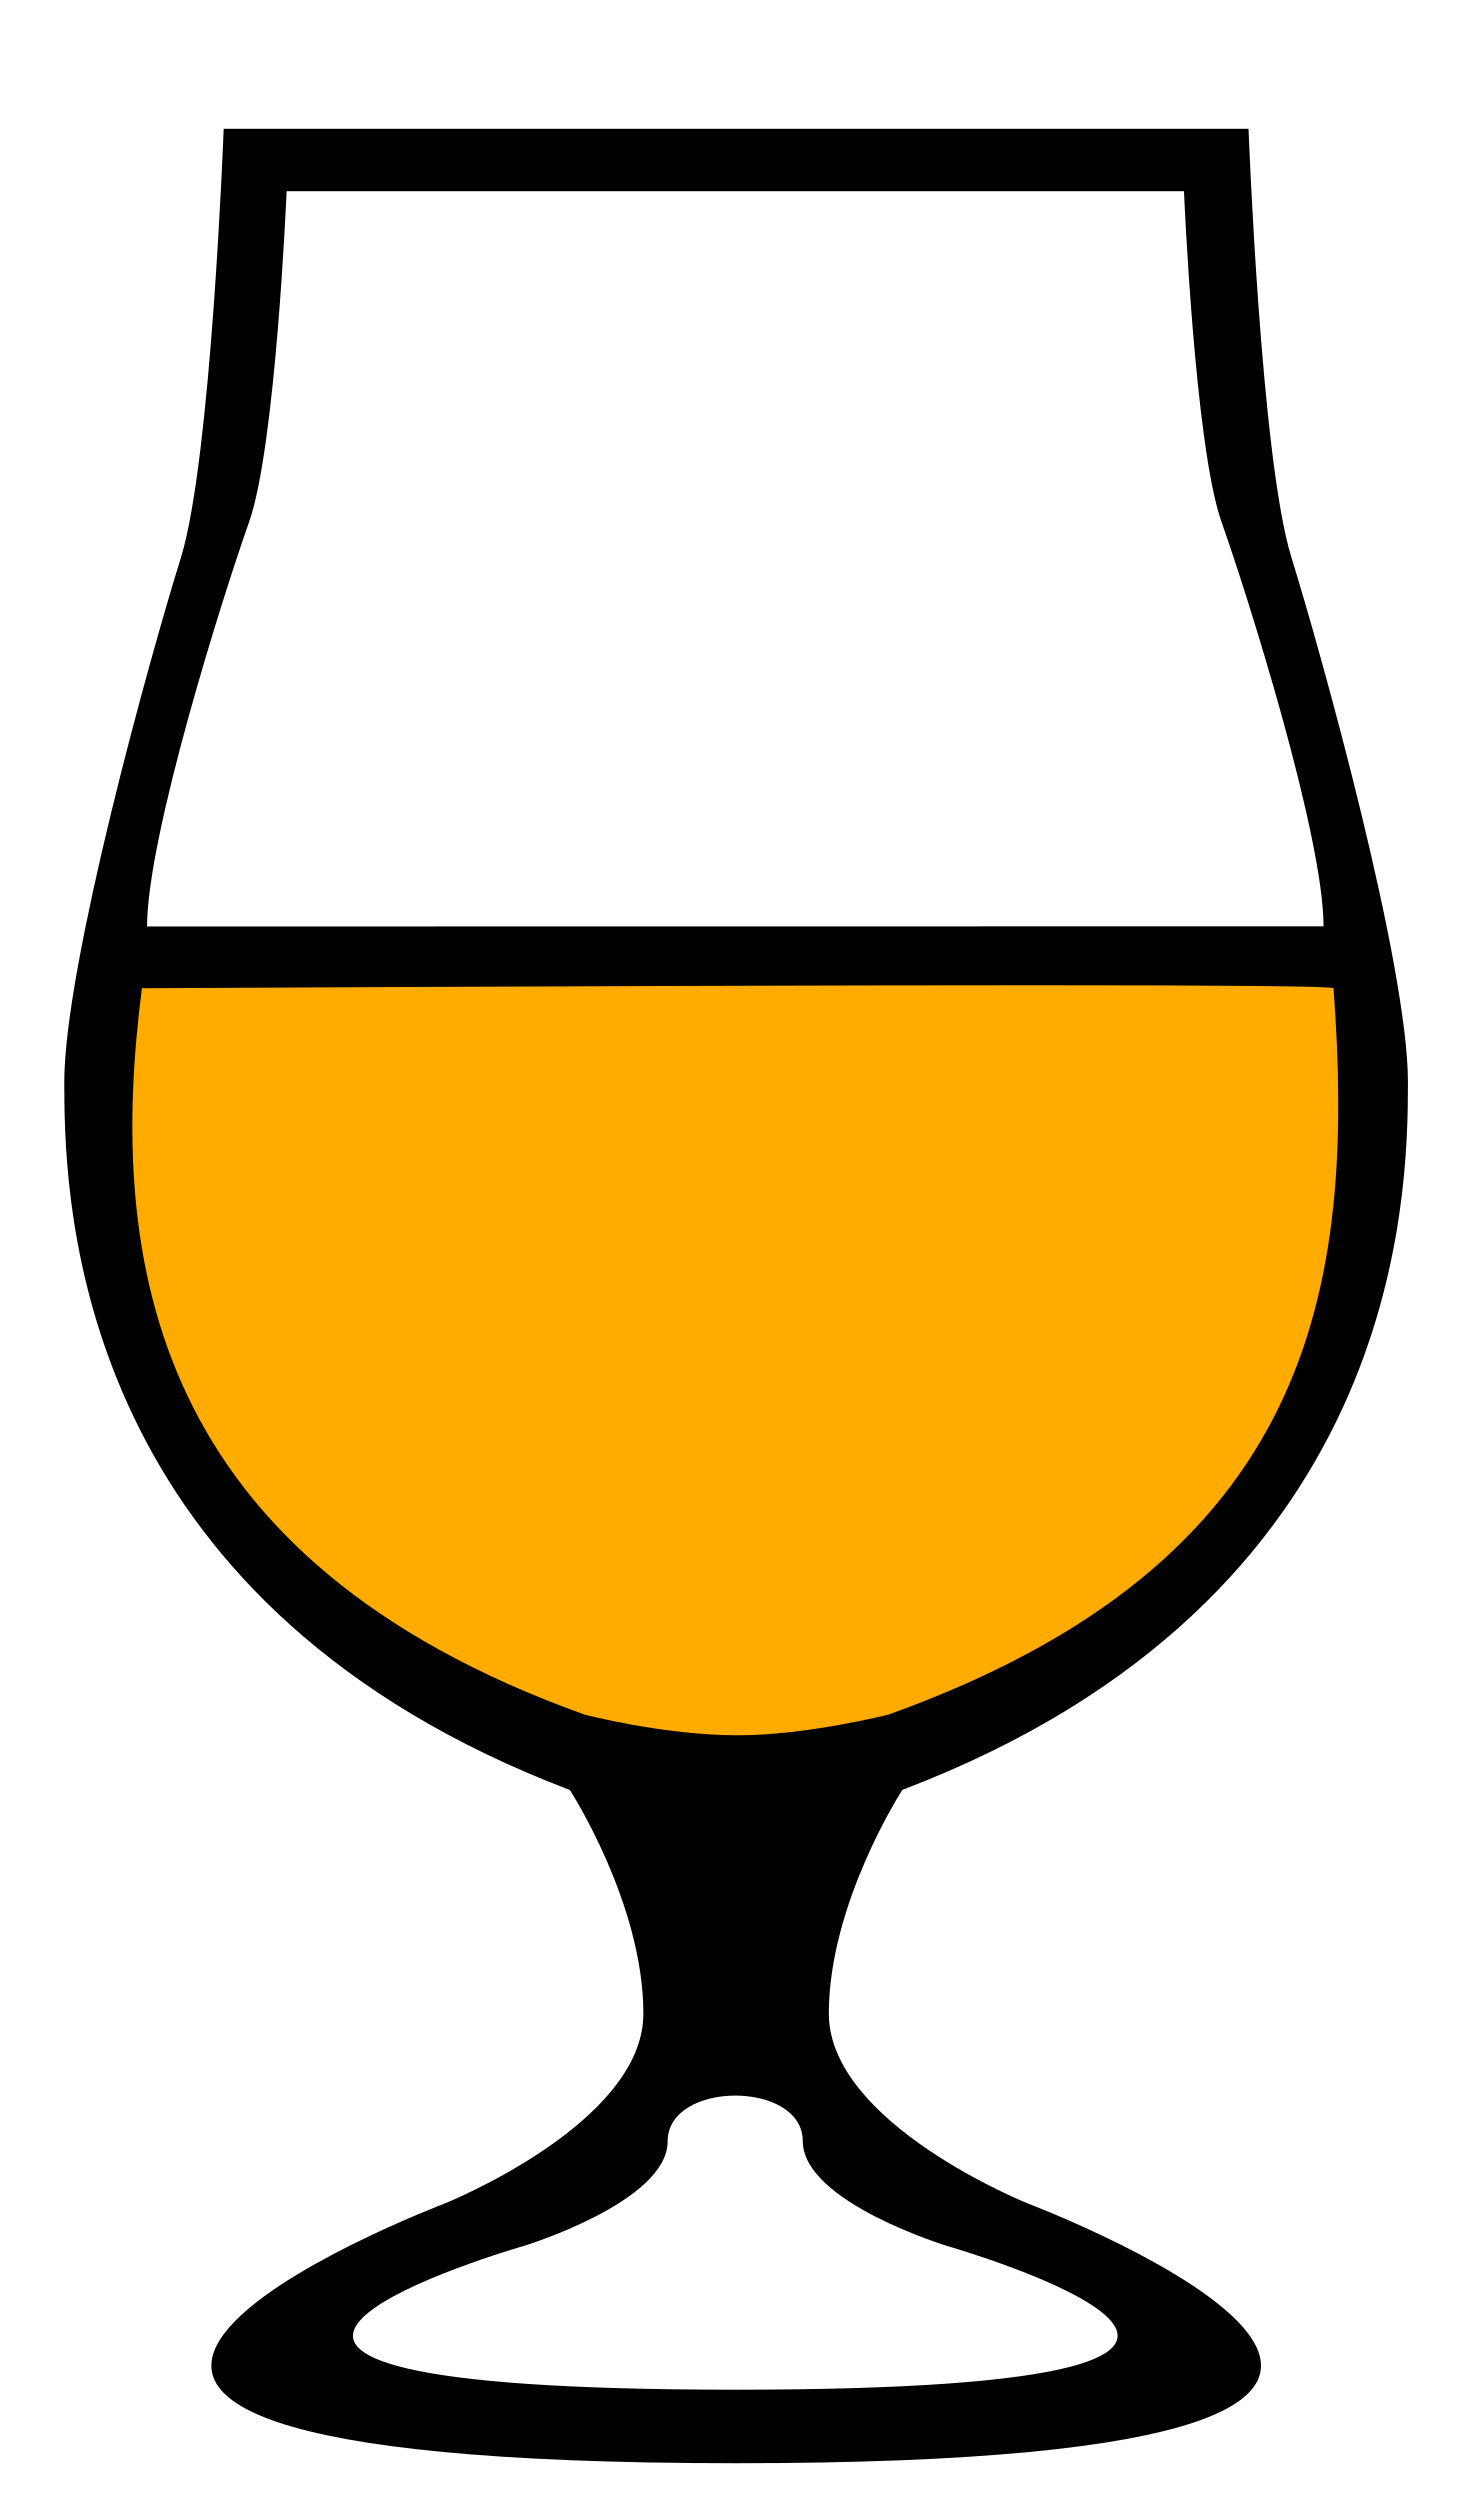
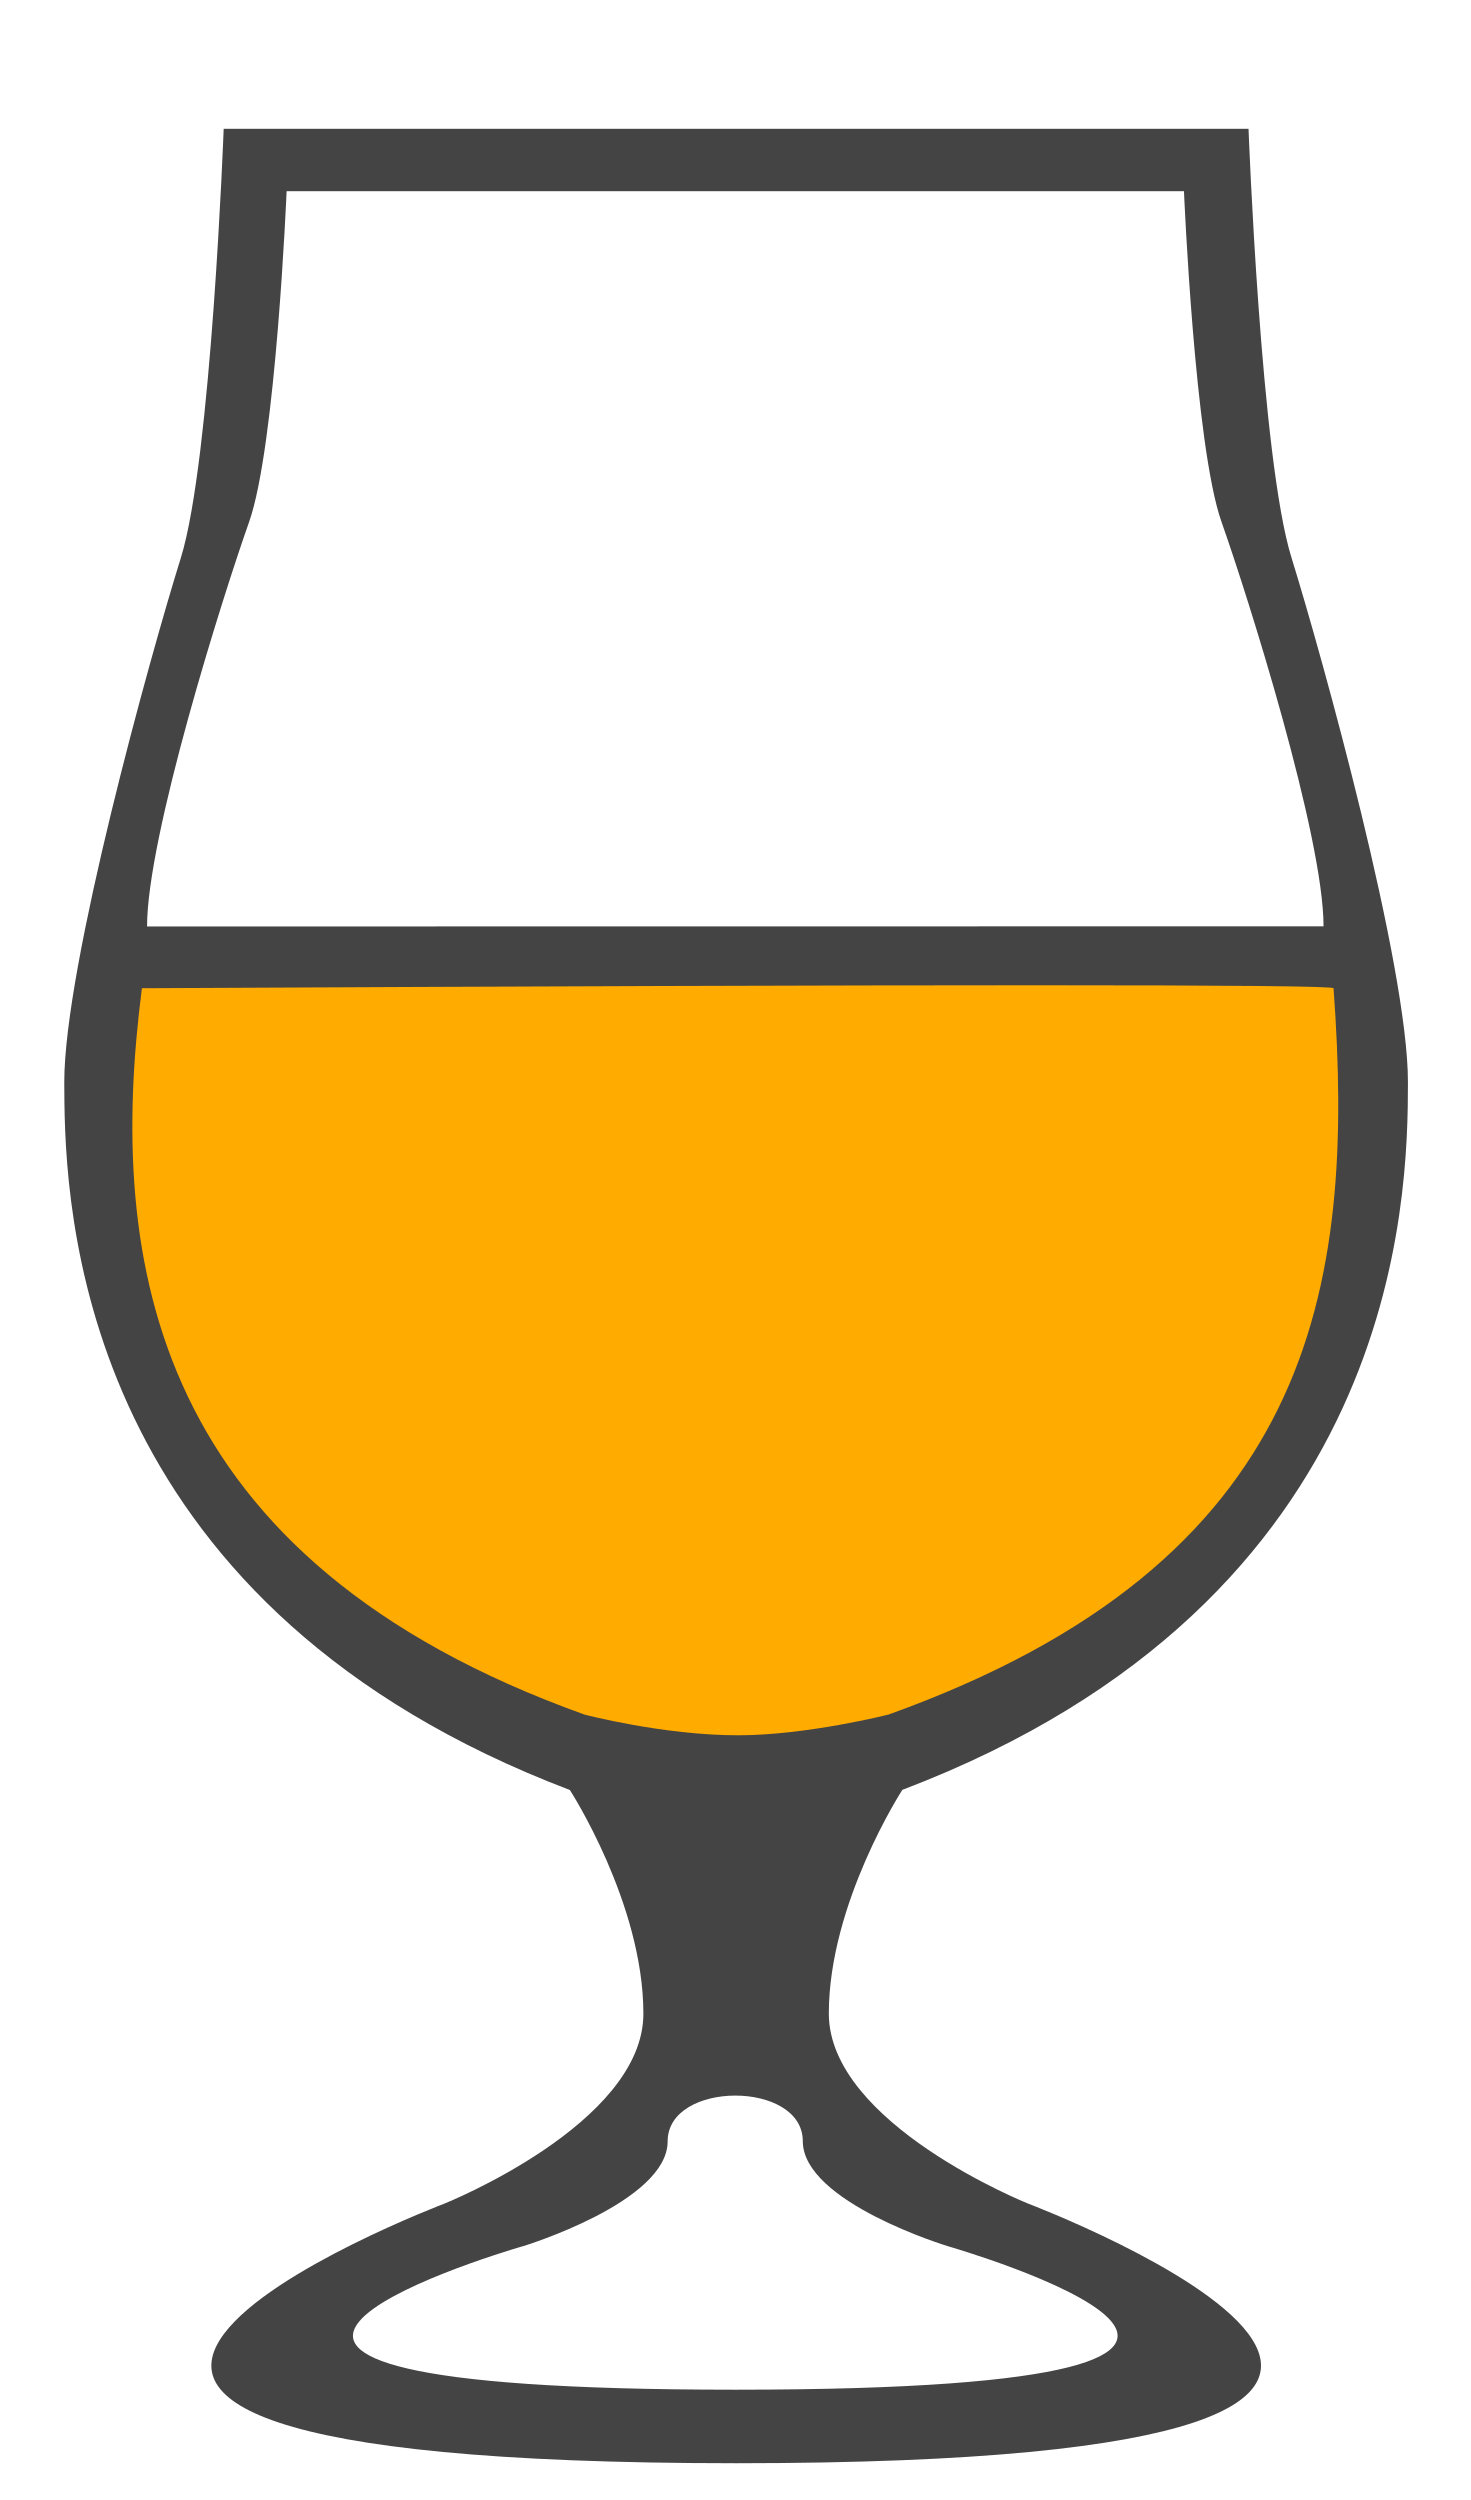
<svg xmlns="http://www.w3.org/2000/svg" width="10px" height="17px" viewBox="0 0 10 17" version="1.1">
  <g id="Page" stroke="none" stroke-width="1" fill="none" fill-rule="evenodd">
    <g id="tulip_glass" fill-rule="nonzero">
-       <path d="M8.49,0.876 C8.49,0.876 8.574,3.13 8.783,3.795 C8.99,4.462 9.574,6.566 9.574,7.358 C9.574,8.15 9.532,10.88 6.136,12.171 C6.136,12.171 5.636,12.942 5.636,13.692 C5.636,14.442 6.99,14.984 6.99,14.984 C6.99,14.984 11.639,16.748 5.012,16.75 L5.012,16.75 L5,16.75 C-1.626,16.748 3.021,14.985 3.021,14.985 C3.021,14.985 4.375,14.443 4.375,13.693 C4.375,12.943 3.875,12.172 3.875,12.172 C0.653,10.947 0.45,8.427 0.438,7.496 L0.437,7.359 C0.437,6.567 1.021,4.462 1.229,3.796 C1.437,3.13 1.521,0.876 1.521,0.876 L1.521,0.876 Z M4.54,14.561 C4.54,14.975 3.554,15.275 3.554,15.275 L3.542,15.278 C3.326,15.342 0.338,16.249 4.996,16.25 L5.004,16.25 C9.832,16.249 6.445,15.274 6.445,15.274 C6.445,15.274 5.459,14.975 5.459,14.56 C5.459,14.146 4.54,14.147 4.54,14.561 Z M8.051,1.3 L1.949,1.3 C1.949,1.3 1.876,3.038 1.693,3.552 C1.511,4.066 1,5.689 1,6.3 L9,6.299 C9,5.688 8.489,4.066 8.307,3.551 C8.124,3.038 8.051,1.3 8.051,1.3 Z" id="Combined-Shape" fill="#010101" />
+       <path d="M8.49,0.876 C8.49,0.876 8.574,3.13 8.783,3.795 C8.99,4.462 9.574,6.566 9.574,7.358 C9.574,8.15 9.532,10.88 6.136,12.171 C6.136,12.171 5.636,12.942 5.636,13.692 C5.636,14.442 6.99,14.984 6.99,14.984 C6.99,14.984 11.639,16.748 5.012,16.75 L5.012,16.75 L5,16.75 C-1.626,16.748 3.021,14.985 3.021,14.985 C3.021,14.985 4.375,14.443 4.375,13.693 C4.375,12.943 3.875,12.172 3.875,12.172 C0.653,10.947 0.45,8.427 0.438,7.496 L0.437,7.359 C0.437,6.567 1.021,4.462 1.229,3.796 C1.437,3.13 1.521,0.876 1.521,0.876 L1.521,0.876 Z M4.54,14.561 C4.54,14.975 3.554,15.275 3.554,15.275 L3.542,15.278 C3.326,15.342 0.338,16.249 4.996,16.25 L5.004,16.25 C9.832,16.249 6.445,15.274 6.445,15.274 C6.445,15.274 5.459,14.975 5.459,14.56 C5.459,14.146 4.54,14.147 4.54,14.561 Z M8.051,1.3 L1.949,1.3 C1.949,1.3 1.876,3.038 1.693,3.552 C1.511,4.066 1,5.689 1,6.3 L9,6.299 C9,5.688 8.489,4.066 8.307,3.551 C8.124,3.038 8.051,1.3 8.051,1.3 Z" id="Combined-Shape" fill="#444444" />
      <path d="M6.042,11.659 C8.928,10.623 9.22,8.778 9.068,6.72 C9.066,6.693 6.365,6.693 0.965,6.72 C0.724,8.589 1.034,10.604 3.974,11.659 C3.974,11.659 4.51,11.8 5.019,11.8 C5.486,11.8 6.042,11.659 6.042,11.659 Z" id="Beer" fill="#ffab00" />
    </g>
  </g>
</svg>
